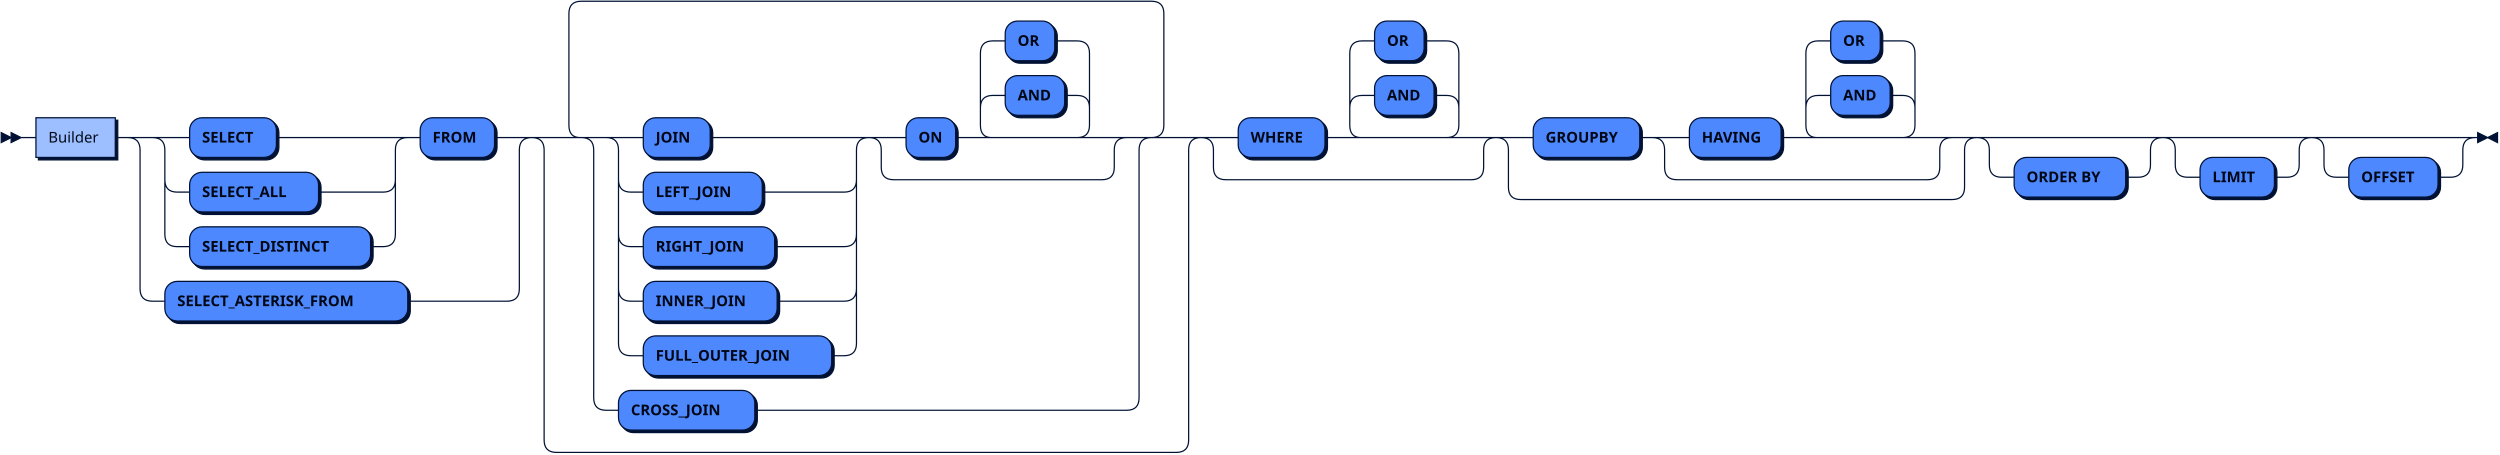
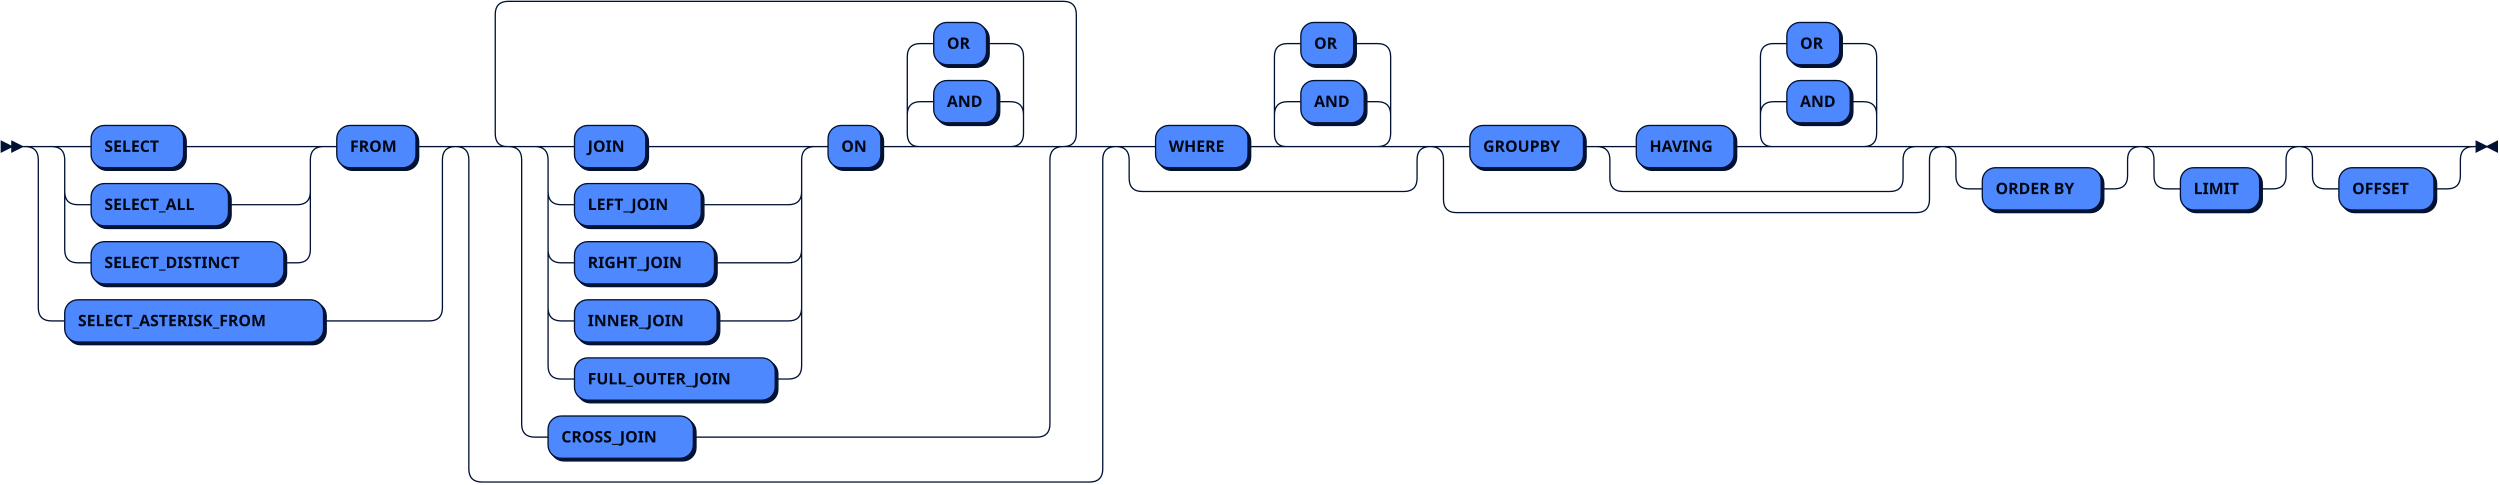
- <svg xmlns="http://www.w3.org/2000/svg" xmlns:xlink="http://www.w3.org/1999/xlink" width="2017" height="367">
+ <svg xmlns="http://www.w3.org/2000/svg" width="1893" height="367">
  <defs>
    <style type="text/css">
            @namespace "http://www.w3.org/2000/svg";
            .line {fill: none; stroke: #001133; stroke-width: 1;}
            .bold-line {stroke: #000714; shape-rendering: crispEdges; stroke-width: 2;}
            .thin-line {stroke: #000A1F; shape-rendering: crispEdges}
            .filled {fill: #001133; stroke: none;}
            text.terminal {font-family: Verdana, Sans-serif;
            font-size: 12px;
            fill: #000714;
            font-weight: bold;
            }
            text.nonterminal {font-family: Verdana, Sans-serif;
            font-size: 12px;
            fill: #00091A;
            font-weight: normal;
            }
            text.regexp {font-family: Verdana, Sans-serif;
            font-size: 12px;
            fill: #000A1F;
            font-weight: normal;
            }
            rect, circle, polygon {fill: #001133; stroke: #001133;}
            rect.terminal {fill: #4D88FF; stroke: #001133; stroke-width: 1;}
            rect.nonterminal {fill: #9EBFFF; stroke: #001133; stroke-width: 1;}
            rect.text {fill: none; stroke: none;}
            polygon.regexp {fill: #C7DAFF; stroke: #001133; stroke-width: 1;}
        </style>
  </defs>
  <polygon points="9 111 1 107 1 115" />
  <polygon points="17 111 9 107 9 115" />
-   <a xlink:href="#Builder" xlink:title="Builder">
-     <rect x="31" y="97" width="64" height="32" />
-     <rect x="29" y="95" width="64" height="32" class="nonterminal" />
-     <text class="nonterminal" x="39" y="115">Builder</text>
-   </a>
-   <rect x="155" y="97" width="70" height="32" rx="10" />
-   <rect x="153" y="95" width="70" height="32" class="terminal" rx="10" />
-   <text class="terminal" x="163" y="115">SELECT</text>
-   <rect x="155" y="141" width="104" height="32" rx="10" />
-   <rect x="153" y="139" width="104" height="32" class="terminal" rx="10" />
-   <text class="terminal" x="163" y="159">SELECT_ALL</text>
-   <rect x="155" y="185" width="146" height="32" rx="10" />
-   <rect x="153" y="183" width="146" height="32" class="terminal" rx="10" />
-   <text class="terminal" x="163" y="203">SELECT_DISTINCT</text>
-   <rect x="341" y="97" width="60" height="32" rx="10" />
-   <rect x="339" y="95" width="60" height="32" class="terminal" rx="10" />
-   <text class="terminal" x="349" y="115">FROM</text>
-   <rect x="135" y="229" width="196" height="32" rx="10" />
-   <rect x="133" y="227" width="196" height="32" class="terminal" rx="10" />
-   <text class="terminal" x="143" y="247">SELECT_ASTERISK_FROM</text>
-   <rect x="521" y="97" width="54" height="32" rx="10" />
-   <rect x="519" y="95" width="54" height="32" class="terminal" rx="10" />
-   <text class="terminal" x="529" y="115">JOIN</text>
-   <rect x="521" y="141" width="96" height="32" rx="10" />
-   <rect x="519" y="139" width="96" height="32" class="terminal" rx="10" />
-   <text class="terminal" x="529" y="159">LEFT_JOIN</text>
-   <rect x="521" y="185" width="106" height="32" rx="10" />
-   <rect x="519" y="183" width="106" height="32" class="terminal" rx="10" />
-   <text class="terminal" x="529" y="203">RIGHT_JOIN</text>
-   <rect x="521" y="229" width="108" height="32" rx="10" />
-   <rect x="519" y="227" width="108" height="32" class="terminal" rx="10" />
-   <text class="terminal" x="529" y="247">INNER_JOIN</text>
-   <rect x="521" y="273" width="152" height="32" rx="10" />
-   <rect x="519" y="271" width="152" height="32" class="terminal" rx="10" />
-   <text class="terminal" x="529" y="291">FULL_OUTER_JOIN</text>
-   <rect x="733" y="97" width="40" height="32" rx="10" />
-   <rect x="731" y="95" width="40" height="32" class="terminal" rx="10" />
-   <text class="terminal" x="741" y="115">ON</text>
-   <rect x="813" y="63" width="48" height="32" rx="10" />
-   <rect x="811" y="61" width="48" height="32" class="terminal" rx="10" />
-   <text class="terminal" x="821" y="81">AND</text>
-   <rect x="813" y="19" width="40" height="32" rx="10" />
-   <rect x="811" y="17" width="40" height="32" class="terminal" rx="10" />
-   <text class="terminal" x="821" y="37">OR</text>
-   <rect x="501" y="317" width="110" height="32" rx="10" />
-   <rect x="499" y="315" width="110" height="32" class="terminal" rx="10" />
-   <text class="terminal" x="509" y="335">CROSS_JOIN</text>
-   <rect x="1001" y="97" width="70" height="32" rx="10" />
-   <rect x="999" y="95" width="70" height="32" class="terminal" rx="10" />
-   <text class="terminal" x="1009" y="115">WHERE</text>
-   <rect x="1111" y="63" width="48" height="32" rx="10" />
-   <rect x="1109" y="61" width="48" height="32" class="terminal" rx="10" />
-   <text class="terminal" x="1119" y="81">AND</text>
-   <rect x="1111" y="19" width="40" height="32" rx="10" />
-   <rect x="1109" y="17" width="40" height="32" class="terminal" rx="10" />
-   <text class="terminal" x="1119" y="37">OR</text>
-   <rect x="1239" y="97" width="86" height="32" rx="10" />
-   <rect x="1237" y="95" width="86" height="32" class="terminal" rx="10" />
-   <text class="terminal" x="1247" y="115">GROUPBY</text>
-   <rect x="1365" y="97" width="74" height="32" rx="10" />
-   <rect x="1363" y="95" width="74" height="32" class="terminal" rx="10" />
-   <text class="terminal" x="1373" y="115">HAVING</text>
-   <rect x="1479" y="63" width="48" height="32" rx="10" />
-   <rect x="1477" y="61" width="48" height="32" class="terminal" rx="10" />
-   <text class="terminal" x="1487" y="81">AND</text>
-   <rect x="1479" y="19" width="40" height="32" rx="10" />
-   <rect x="1477" y="17" width="40" height="32" class="terminal" rx="10" />
-   <text class="terminal" x="1487" y="37">OR</text>
-   <rect x="1627" y="129" width="90" height="32" rx="10" />
-   <rect x="1625" y="127" width="90" height="32" class="terminal" rx="10" />
-   <text class="terminal" x="1635" y="147">ORDER BY</text>
-   <rect x="1777" y="129" width="60" height="32" rx="10" />
-   <rect x="1775" y="127" width="60" height="32" class="terminal" rx="10" />
-   <text class="terminal" x="1785" y="147">LIMIT</text>
-   <rect x="1897" y="129" width="72" height="32" rx="10" />
-   <rect x="1895" y="127" width="72" height="32" class="terminal" rx="10" />
-   <text class="terminal" x="1905" y="147">OFFSET</text>
-   <path class="line" d="m17 111 h2 m0 0 h10 m64 0 h10 m40 0 h10 m70 0 h10 m0 0 h76 m-186 0 h20 m166 0 h20 m-206 0 q10 0 10 10 m186 0 q0 -10 10 -10 m-196 10 v24 m186 0 v-24 m-186 24 q0 10 10 10 m166 0 q10 0 10 -10 m-176 10 h10 m104 0 h10 m0 0 h42 m-176 -10 v20 m186 0 v-20 m-186 20 v24 m186 0 v-24 m-186 24 q0 10 10 10 m166 0 q10 0 10 -10 m-176 10 h10 m146 0 h10 m20 -88 h10 m60 0 h10 m-306 0 h20 m286 0 h20 m-326 0 q10 0 10 10 m306 0 q0 -10 10 -10 m-316 10 v112 m306 0 v-112 m-306 112 q0 10 10 10 m286 0 q10 0 10 -10 m-296 10 h10 m196 0 h10 m0 0 h70 m100 -132 h10 m54 0 h10 m0 0 h98 m-192 0 h20 m172 0 h20 m-212 0 q10 0 10 10 m192 0 q0 -10 10 -10 m-202 10 v24 m192 0 v-24 m-192 24 q0 10 10 10 m172 0 q10 0 10 -10 m-182 10 h10 m96 0 h10 m0 0 h56 m-182 -10 v20 m192 0 v-20 m-192 20 v24 m192 0 v-24 m-192 24 q0 10 10 10 m172 0 q10 0 10 -10 m-182 10 h10 m106 0 h10 m0 0 h46 m-182 -10 v20 m192 0 v-20 m-192 20 v24 m192 0 v-24 m-192 24 q0 10 10 10 m172 0 q10 0 10 -10 m-182 10 h10 m108 0 h10 m0 0 h44 m-182 -10 v20 m192 0 v-20 m-192 20 v24 m192 0 v-24 m-192 24 q0 10 10 10 m172 0 q10 0 10 -10 m-182 10 h10 m152 0 h10 m40 -176 h10 m40 0 h10 m20 0 h10 m0 0 h58 m-88 0 l20 0 m-1 0 q-9 0 -9 -10 l0 -14 q0 -10 10 -10 m68 34 l20 0 m-20 0 q10 0 10 -10 l0 -14 q0 -10 -10 -10 m-68 0 h10 m48 0 h10 m-78 10 l0 -44 q0 -10 10 -10 m78 54 l0 -44 q0 -10 -10 -10 m-68 0 h10 m40 0 h10 m0 0 h8 m-168 78 h20 m168 0 h20 m-208 0 q10 0 10 10 m188 0 q0 -10 10 -10 m-198 10 v14 m188 0 v-14 m-188 14 q0 10 10 10 m168 0 q10 0 10 -10 m-178 10 h10 m0 0 h158 m-420 -34 h20 m420 0 h20 m-460 0 q10 0 10 10 m440 0 q0 -10 10 -10 m-450 10 v200 m440 0 v-200 m-440 200 q0 10 10 10 m420 0 q10 0 10 -10 m-430 10 h10 m110 0 h10 m0 0 h290 m-460 -220 l20 0 m-1 0 q-9 0 -9 -10 l0 -90 q0 -10 10 -10 m460 110 l20 0 m-20 0 q10 0 10 -10 l0 -90 q0 -10 -10 -10 m-460 0 h10 m0 0 h450 m-500 110 h20 m500 0 h20 m-540 0 q10 0 10 10 m520 0 q0 -10 10 -10 m-530 10 v234 m520 0 v-234 m-520 234 q0 10 10 10 m500 0 q10 0 10 -10 m-510 10 h10 m0 0 h490 m40 -254 h10 m70 0 h10 m20 0 h10 m0 0 h58 m-88 0 l20 0 m-1 0 q-9 0 -9 -10 l0 -14 q0 -10 10 -10 m68 34 l20 0 m-20 0 q10 0 10 -10 l0 -14 q0 -10 -10 -10 m-68 0 h10 m48 0 h10 m-78 10 l0 -44 q0 -10 10 -10 m78 54 l0 -44 q0 -10 -10 -10 m-68 0 h10 m40 0 h10 m0 0 h8 m-198 78 h20 m198 0 h20 m-238 0 q10 0 10 10 m218 0 q0 -10 10 -10 m-228 10 v14 m218 0 v-14 m-218 14 q0 10 10 10 m198 0 q10 0 10 -10 m-208 10 h10 m0 0 h188 m40 -34 h10 m86 0 h10 m20 0 h10 m74 0 h10 m20 0 h10 m0 0 h58 m-88 0 l20 0 m-1 0 q-9 0 -9 -10 l0 -14 q0 -10 10 -10 m68 34 l20 0 m-20 0 q10 0 10 -10 l0 -14 q0 -10 -10 -10 m-68 0 h10 m48 0 h10 m-78 10 l0 -44 q0 -10 10 -10 m78 54 l0 -44 q0 -10 -10 -10 m-68 0 h10 m40 0 h10 m0 0 h8 m-202 78 h20 m202 0 h20 m-242 0 q10 0 10 10 m222 0 q0 -10 10 -10 m-232 10 v14 m222 0 v-14 m-222 14 q0 10 10 10 m202 0 q10 0 10 -10 m-212 10 h10 m0 0 h192 m-348 -34 h20 m348 0 h20 m-388 0 q10 0 10 10 m368 0 q0 -10 10 -10 m-378 10 v30 m368 0 v-30 m-368 30 q0 10 10 10 m348 0 q10 0 10 -10 m-358 10 h10 m0 0 h338 m40 -50 h10 m0 0 h100 m-130 0 h20 m110 0 h20 m-150 0 q10 0 10 10 m130 0 q0 -10 10 -10 m-140 10 v12 m130 0 v-12 m-130 12 q0 10 10 10 m110 0 q10 0 10 -10 m-120 10 h10 m90 0 h10 m40 -32 h10 m0 0 h70 m-100 0 h20 m80 0 h20 m-120 0 q10 0 10 10 m100 0 q0 -10 10 -10 m-110 10 v12 m100 0 v-12 m-100 12 q0 10 10 10 m80 0 q10 0 10 -10 m-90 10 h10 m60 0 h10 m40 -32 h10 m0 0 h82 m-112 0 h20 m92 0 h20 m-132 0 q10 0 10 10 m112 0 q0 -10 10 -10 m-122 10 v12 m112 0 v-12 m-112 12 q0 10 10 10 m92 0 q10 0 10 -10 m-102 10 h10 m72 0 h10 m23 -32 h-3" />
-   <polygon points="2007 111 2015 107 2015 115" />
-   <polygon points="2007 111 1999 107 1999 115" />
+   <rect x="71" y="97" width="70" height="32" rx="10" />
+   <rect x="69" y="95" width="70" height="32" class="terminal" rx="10" />
+   <text class="terminal" x="79" y="115">SELECT</text>
+   <rect x="71" y="141" width="104" height="32" rx="10" />
+   <rect x="69" y="139" width="104" height="32" class="terminal" rx="10" />
+   <text class="terminal" x="79" y="159">SELECT_ALL</text>
+   <rect x="71" y="185" width="146" height="32" rx="10" />
+   <rect x="69" y="183" width="146" height="32" class="terminal" rx="10" />
+   <text class="terminal" x="79" y="203">SELECT_DISTINCT</text>
+   <rect x="257" y="97" width="60" height="32" rx="10" />
+   <rect x="255" y="95" width="60" height="32" class="terminal" rx="10" />
+   <text class="terminal" x="265" y="115">FROM</text>
+   <rect x="51" y="229" width="196" height="32" rx="10" />
+   <rect x="49" y="227" width="196" height="32" class="terminal" rx="10" />
+   <text class="terminal" x="59" y="247">SELECT_ASTERISK_FROM</text>
+   <rect x="437" y="97" width="54" height="32" rx="10" />
+   <rect x="435" y="95" width="54" height="32" class="terminal" rx="10" />
+   <text class="terminal" x="445" y="115">JOIN</text>
+   <rect x="437" y="141" width="96" height="32" rx="10" />
+   <rect x="435" y="139" width="96" height="32" class="terminal" rx="10" />
+   <text class="terminal" x="445" y="159">LEFT_JOIN</text>
+   <rect x="437" y="185" width="106" height="32" rx="10" />
+   <rect x="435" y="183" width="106" height="32" class="terminal" rx="10" />
+   <text class="terminal" x="445" y="203">RIGHT_JOIN</text>
+   <rect x="437" y="229" width="108" height="32" rx="10" />
+   <rect x="435" y="227" width="108" height="32" class="terminal" rx="10" />
+   <text class="terminal" x="445" y="247">INNER_JOIN</text>
+   <rect x="437" y="273" width="152" height="32" rx="10" />
+   <rect x="435" y="271" width="152" height="32" class="terminal" rx="10" />
+   <text class="terminal" x="445" y="291">FULL_OUTER_JOIN</text>
+   <rect x="629" y="97" width="40" height="32" rx="10" />
+   <rect x="627" y="95" width="40" height="32" class="terminal" rx="10" />
+   <text class="terminal" x="637" y="115">ON</text>
+   <rect x="709" y="63" width="48" height="32" rx="10" />
+   <rect x="707" y="61" width="48" height="32" class="terminal" rx="10" />
+   <text class="terminal" x="717" y="81">AND</text>
+   <rect x="709" y="19" width="40" height="32" rx="10" />
+   <rect x="707" y="17" width="40" height="32" class="terminal" rx="10" />
+   <text class="terminal" x="717" y="37">OR</text>
+   <rect x="417" y="317" width="110" height="32" rx="10" />
+   <rect x="415" y="315" width="110" height="32" class="terminal" rx="10" />
+   <text class="terminal" x="425" y="335">CROSS_JOIN</text>
+   <rect x="877" y="97" width="70" height="32" rx="10" />
+   <rect x="875" y="95" width="70" height="32" class="terminal" rx="10" />
+   <text class="terminal" x="885" y="115">WHERE</text>
+   <rect x="987" y="63" width="48" height="32" rx="10" />
+   <rect x="985" y="61" width="48" height="32" class="terminal" rx="10" />
+   <text class="terminal" x="995" y="81">AND</text>
+   <rect x="987" y="19" width="40" height="32" rx="10" />
+   <rect x="985" y="17" width="40" height="32" class="terminal" rx="10" />
+   <text class="terminal" x="995" y="37">OR</text>
+   <rect x="1115" y="97" width="86" height="32" rx="10" />
+   <rect x="1113" y="95" width="86" height="32" class="terminal" rx="10" />
+   <text class="terminal" x="1123" y="115">GROUPBY</text>
+   <rect x="1241" y="97" width="74" height="32" rx="10" />
+   <rect x="1239" y="95" width="74" height="32" class="terminal" rx="10" />
+   <text class="terminal" x="1249" y="115">HAVING</text>
+   <rect x="1355" y="63" width="48" height="32" rx="10" />
+   <rect x="1353" y="61" width="48" height="32" class="terminal" rx="10" />
+   <text class="terminal" x="1363" y="81">AND</text>
+   <rect x="1355" y="19" width="40" height="32" rx="10" />
+   <rect x="1353" y="17" width="40" height="32" class="terminal" rx="10" />
+   <text class="terminal" x="1363" y="37">OR</text>
+   <rect x="1503" y="129" width="90" height="32" rx="10" />
+   <rect x="1501" y="127" width="90" height="32" class="terminal" rx="10" />
+   <text class="terminal" x="1511" y="147">ORDER BY</text>
+   <rect x="1653" y="129" width="60" height="32" rx="10" />
+   <rect x="1651" y="127" width="60" height="32" class="terminal" rx="10" />
+   <text class="terminal" x="1661" y="147">LIMIT</text>
+   <rect x="1773" y="129" width="72" height="32" rx="10" />
+   <rect x="1771" y="127" width="72" height="32" class="terminal" rx="10" />
+   <text class="terminal" x="1781" y="147">OFFSET</text>
+   <path class="line" d="m17 111 h2 m40 0 h10 m70 0 h10 m0 0 h76 m-186 0 h20 m166 0 h20 m-206 0 q10 0 10 10 m186 0 q0 -10 10 -10 m-196 10 v24 m186 0 v-24 m-186 24 q0 10 10 10 m166 0 q10 0 10 -10 m-176 10 h10 m104 0 h10 m0 0 h42 m-176 -10 v20 m186 0 v-20 m-186 20 v24 m186 0 v-24 m-186 24 q0 10 10 10 m166 0 q10 0 10 -10 m-176 10 h10 m146 0 h10 m20 -88 h10 m60 0 h10 m-306 0 h20 m286 0 h20 m-326 0 q10 0 10 10 m306 0 q0 -10 10 -10 m-316 10 v112 m306 0 v-112 m-306 112 q0 10 10 10 m286 0 q10 0 10 -10 m-296 10 h10 m196 0 h10 m0 0 h70 m100 -132 h10 m54 0 h10 m0 0 h98 m-192 0 h20 m172 0 h20 m-212 0 q10 0 10 10 m192 0 q0 -10 10 -10 m-202 10 v24 m192 0 v-24 m-192 24 q0 10 10 10 m172 0 q10 0 10 -10 m-182 10 h10 m96 0 h10 m0 0 h56 m-182 -10 v20 m192 0 v-20 m-192 20 v24 m192 0 v-24 m-192 24 q0 10 10 10 m172 0 q10 0 10 -10 m-182 10 h10 m106 0 h10 m0 0 h46 m-182 -10 v20 m192 0 v-20 m-192 20 v24 m192 0 v-24 m-192 24 q0 10 10 10 m172 0 q10 0 10 -10 m-182 10 h10 m108 0 h10 m0 0 h44 m-182 -10 v20 m192 0 v-20 m-192 20 v24 m192 0 v-24 m-192 24 q0 10 10 10 m172 0 q10 0 10 -10 m-182 10 h10 m152 0 h10 m20 -176 h10 m40 0 h10 m20 0 h10 m0 0 h58 m-88 0 l20 0 m-1 0 q-9 0 -9 -10 l0 -14 q0 -10 10 -10 m68 34 l20 0 m-20 0 q10 0 10 -10 l0 -14 q0 -10 -10 -10 m-68 0 h10 m48 0 h10 m-78 10 l0 -44 q0 -10 10 -10 m78 54 l0 -44 q0 -10 -10 -10 m-68 0 h10 m40 0 h10 m0 0 h8 m-380 78 h20 m380 0 h20 m-420 0 q10 0 10 10 m400 0 q0 -10 10 -10 m-410 10 v200 m400 0 v-200 m-400 200 q0 10 10 10 m380 0 q10 0 10 -10 m-390 10 h10 m110 0 h10 m0 0 h250 m-420 -220 l20 0 m-1 0 q-9 0 -9 -10 l0 -90 q0 -10 10 -10 m420 110 l20 0 m-20 0 q10 0 10 -10 l0 -90 q0 -10 -10 -10 m-420 0 h10 m0 0 h410 m-460 110 h20 m460 0 h20 m-500 0 q10 0 10 10 m480 0 q0 -10 10 -10 m-490 10 v234 m480 0 v-234 m-480 234 q0 10 10 10 m460 0 q10 0 10 -10 m-470 10 h10 m0 0 h450 m40 -254 h10 m70 0 h10 m20 0 h10 m0 0 h58 m-88 0 l20 0 m-1 0 q-9 0 -9 -10 l0 -14 q0 -10 10 -10 m68 34 l20 0 m-20 0 q10 0 10 -10 l0 -14 q0 -10 -10 -10 m-68 0 h10 m48 0 h10 m-78 10 l0 -44 q0 -10 10 -10 m78 54 l0 -44 q0 -10 -10 -10 m-68 0 h10 m40 0 h10 m0 0 h8 m-198 78 h20 m198 0 h20 m-238 0 q10 0 10 10 m218 0 q0 -10 10 -10 m-228 10 v14 m218 0 v-14 m-218 14 q0 10 10 10 m198 0 q10 0 10 -10 m-208 10 h10 m0 0 h188 m40 -34 h10 m86 0 h10 m20 0 h10 m74 0 h10 m20 0 h10 m0 0 h58 m-88 0 l20 0 m-1 0 q-9 0 -9 -10 l0 -14 q0 -10 10 -10 m68 34 l20 0 m-20 0 q10 0 10 -10 l0 -14 q0 -10 -10 -10 m-68 0 h10 m48 0 h10 m-78 10 l0 -44 q0 -10 10 -10 m78 54 l0 -44 q0 -10 -10 -10 m-68 0 h10 m40 0 h10 m0 0 h8 m-202 78 h20 m202 0 h20 m-242 0 q10 0 10 10 m222 0 q0 -10 10 -10 m-232 10 v14 m222 0 v-14 m-222 14 q0 10 10 10 m202 0 q10 0 10 -10 m-212 10 h10 m0 0 h192 m-348 -34 h20 m348 0 h20 m-388 0 q10 0 10 10 m368 0 q0 -10 10 -10 m-378 10 v30 m368 0 v-30 m-368 30 q0 10 10 10 m348 0 q10 0 10 -10 m-358 10 h10 m0 0 h338 m40 -50 h10 m0 0 h100 m-130 0 h20 m110 0 h20 m-150 0 q10 0 10 10 m130 0 q0 -10 10 -10 m-140 10 v12 m130 0 v-12 m-130 12 q0 10 10 10 m110 0 q10 0 10 -10 m-120 10 h10 m90 0 h10 m40 -32 h10 m0 0 h70 m-100 0 h20 m80 0 h20 m-120 0 q10 0 10 10 m100 0 q0 -10 10 -10 m-110 10 v12 m100 0 v-12 m-100 12 q0 10 10 10 m80 0 q10 0 10 -10 m-90 10 h10 m60 0 h10 m40 -32 h10 m0 0 h82 m-112 0 h20 m92 0 h20 m-132 0 q10 0 10 10 m112 0 q0 -10 10 -10 m-122 10 v12 m112 0 v-12 m-112 12 q0 10 10 10 m92 0 q10 0 10 -10 m-102 10 h10 m72 0 h10 m23 -32 h-3" />
+   <polygon points="1883 111 1891 107 1891 115" />
+   <polygon points="1883 111 1875 107 1875 115" />
</svg>
